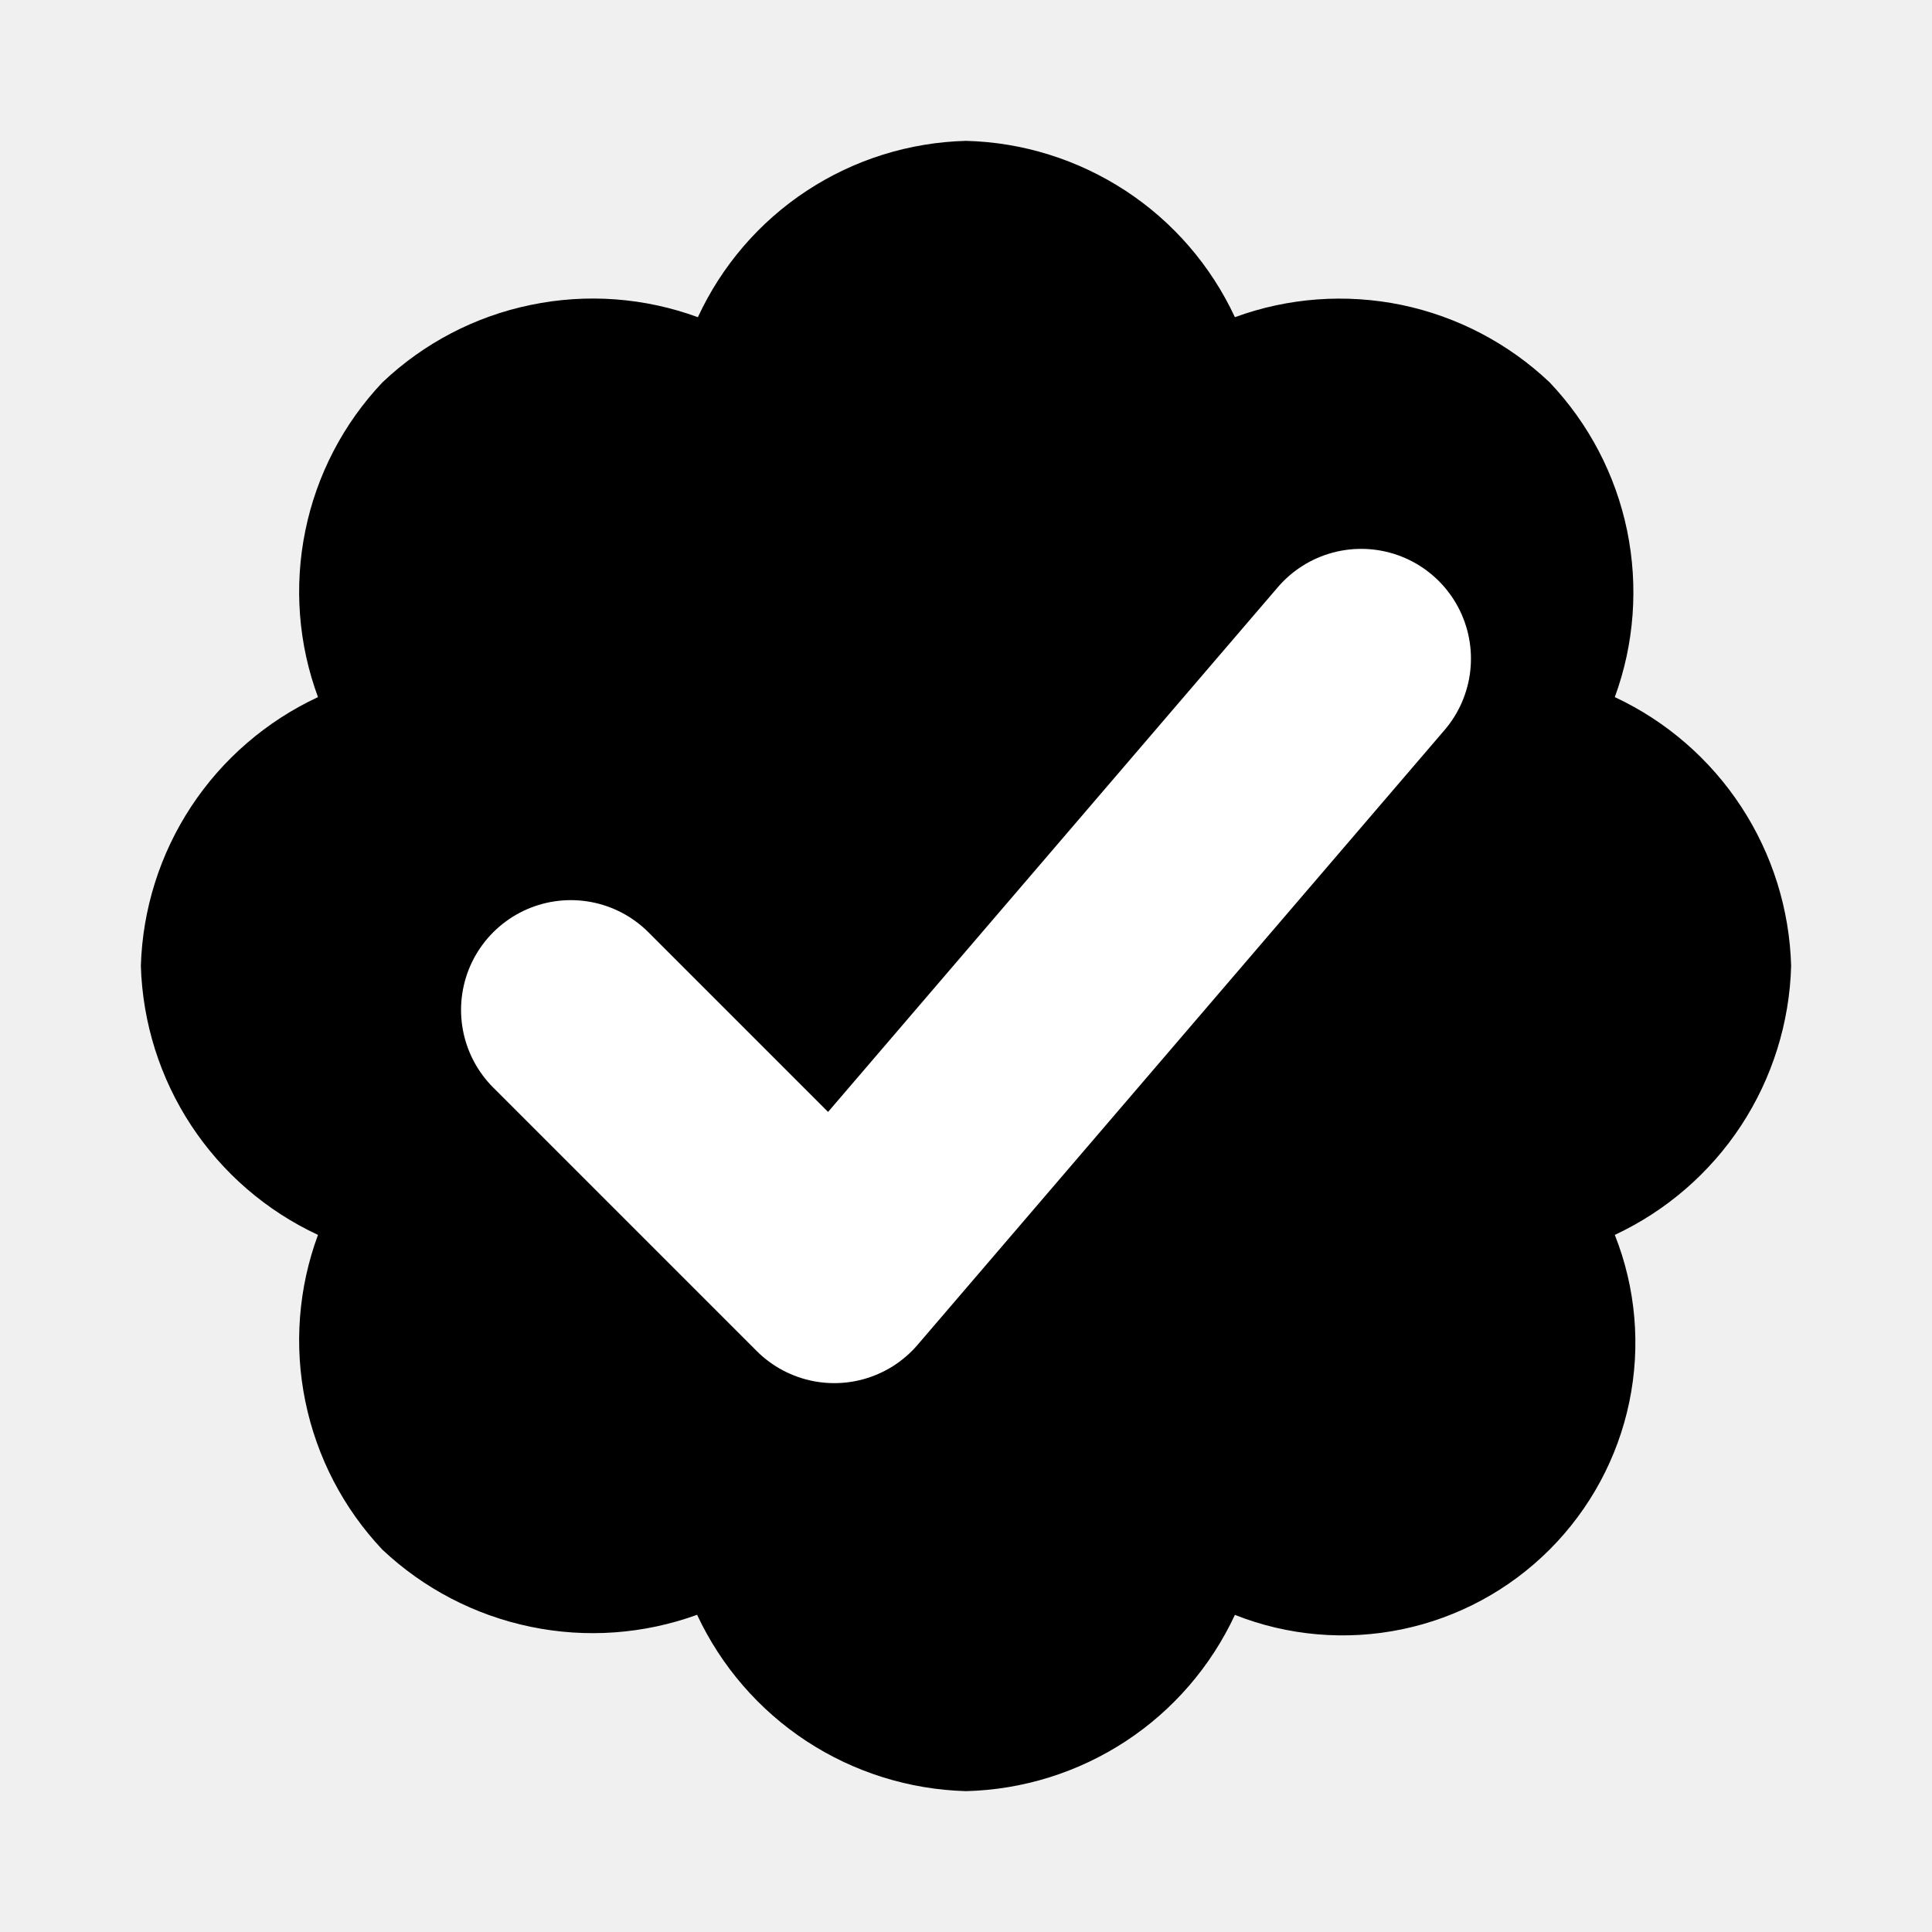
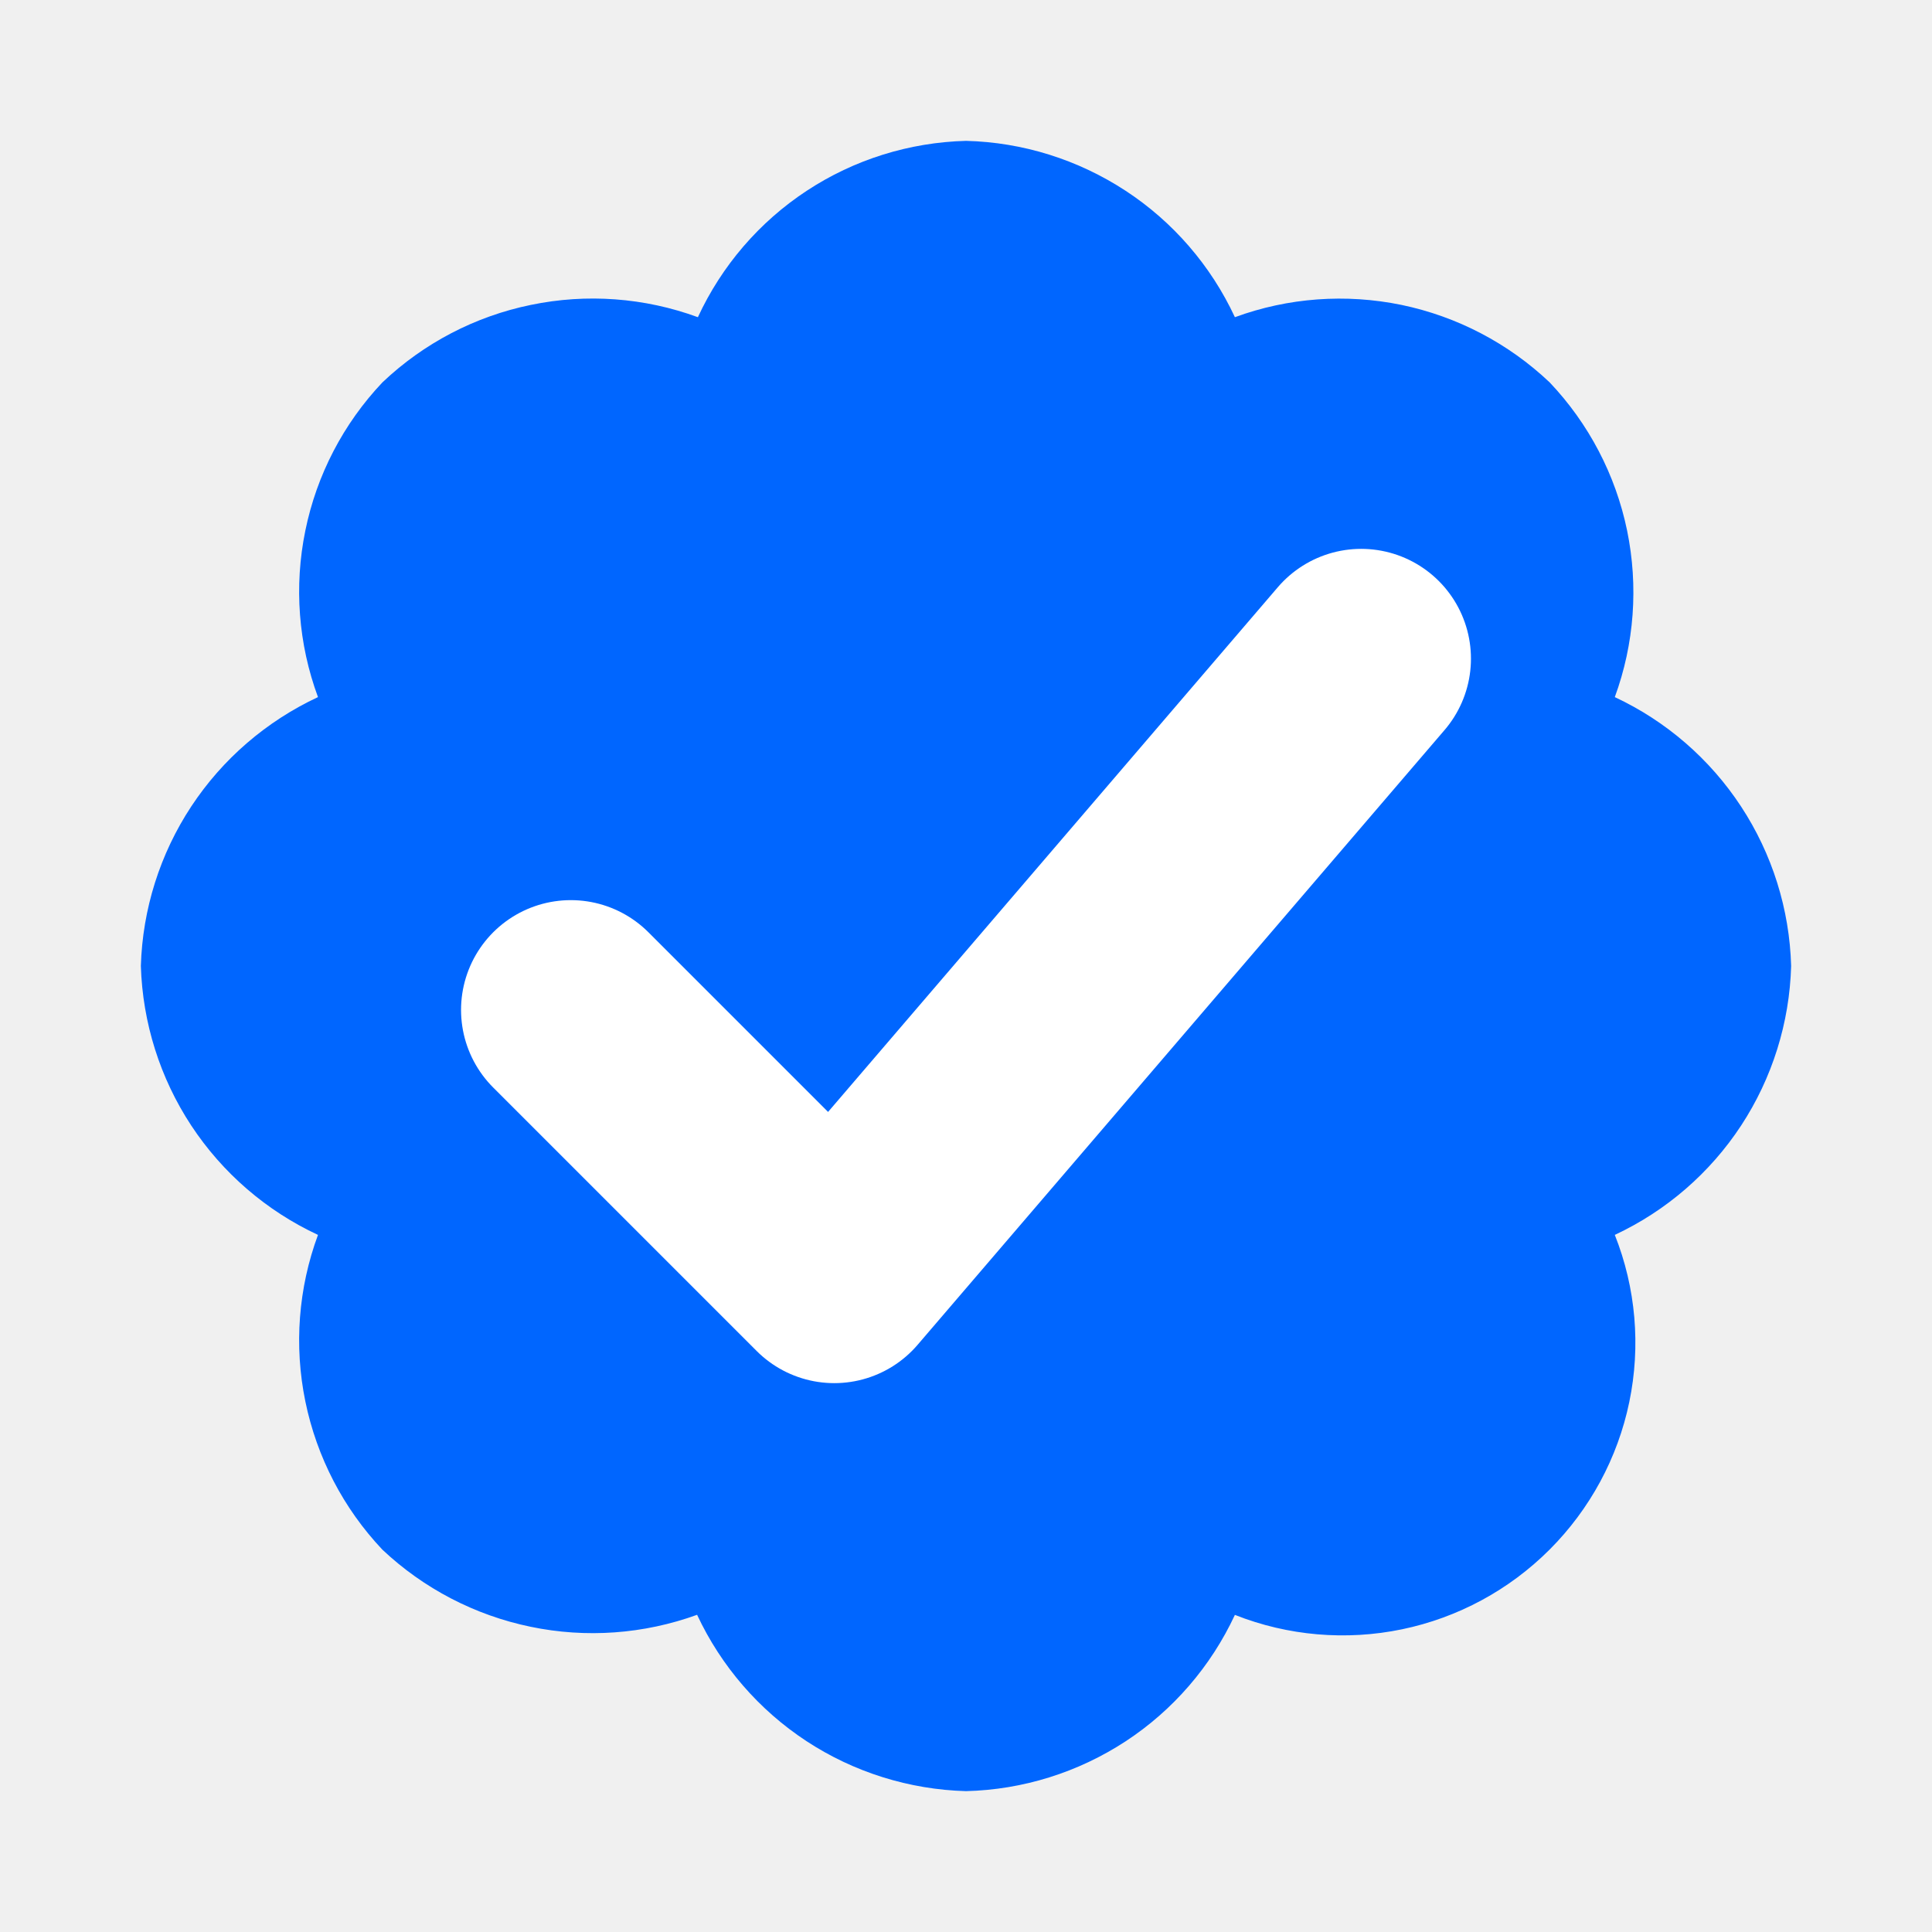
<svg xmlns="http://www.w3.org/2000/svg" width="22" height="22" viewBox="0 0 22 22" fill="none" role="img" aria-label="Ridgits Premium badge">
-   <path d="M20.396 11c-.018-.646-.215-1.275-.57-1.816-.354-.54-.852-.972-1.438-1.246.223-.607.27-1.264.14-1.897-.131-.634-.437-1.218-.882-1.687-.47-.445-1.053-.75-1.687-.882-.633-.13-1.29-.083-1.897.14-.273-.587-.704-1.086-1.245-1.44S11.647 1.62 11 1.604c-.646.017-1.273.213-1.813.568s-.969.854-1.24 1.44c-.608-.223-1.267-.272-1.902-.14-.635.13-1.22.436-1.69.882-.445.47-.749 1.055-.878 1.688-.13.633-.08 1.29.144 1.896-.587.274-1.087.705-1.443 1.245-.356.54-.555 1.17-.574 1.817.02.647.218 1.276.574 1.817.356.54.856.972 1.443 1.245-.224.606-.274 1.263-.144 1.896.13.634.433 1.218.877 1.688.47.443 1.054.747 1.687.878.633.132 1.29.084 1.897-.136.274.586.705 1.084 1.246 1.439.54.354 1.17.551 1.816.569.647-.016 1.276-.213 1.817-.567s.972-.854 1.245-1.44c.604.239 1.266.296 1.903.164.636-.132 1.22-.447 1.68-.907.46-.46.776-1.044.908-1.681s.075-1.299-.165-1.903c.586-.274 1.084-.705 1.439-1.246.354-.54.551-1.17.569-1.816z" fill="#000000" />
+   <path d="M20.396 11c-.018-.646-.215-1.275-.57-1.816-.354-.54-.852-.972-1.438-1.246.223-.607.27-1.264.14-1.897-.131-.634-.437-1.218-.882-1.687-.47-.445-1.053-.75-1.687-.882-.633-.13-1.29-.083-1.897.14-.273-.587-.704-1.086-1.245-1.44S11.647 1.62 11 1.604c-.646.017-1.273.213-1.813.568s-.969.854-1.24 1.44c-.608-.223-1.267-.272-1.902-.14-.635.13-1.22.436-1.69.882-.445.47-.749 1.055-.878 1.688-.13.633-.08 1.29.144 1.896-.587.274-1.087.705-1.443 1.245-.356.54-.555 1.17-.574 1.817.02.647.218 1.276.574 1.817.356.54.856.972 1.443 1.245-.224.606-.274 1.263-.144 1.896.13.634.433 1.218.877 1.688.47.443 1.054.747 1.687.878.633.132 1.29.084 1.897-.136.274.586.705 1.084 1.246 1.439.54.354 1.17.551 1.816.569.647-.016 1.276-.213 1.817-.567s.972-.854 1.245-1.44c.604.239 1.266.296 1.903.164.636-.132 1.22-.447 1.68-.907.46-.46.776-1.044.908-1.681s.075-1.299-.165-1.903c.586-.274 1.084-.705 1.439-1.246.354-.54.551-1.17.569-1.816z" fill="#0066FF" />
  <path d="M6.5 11.5l3 3 6-7" stroke="#FFFFFF" stroke-width="2.5" stroke-linecap="round" stroke-linejoin="round" />
</svg>
